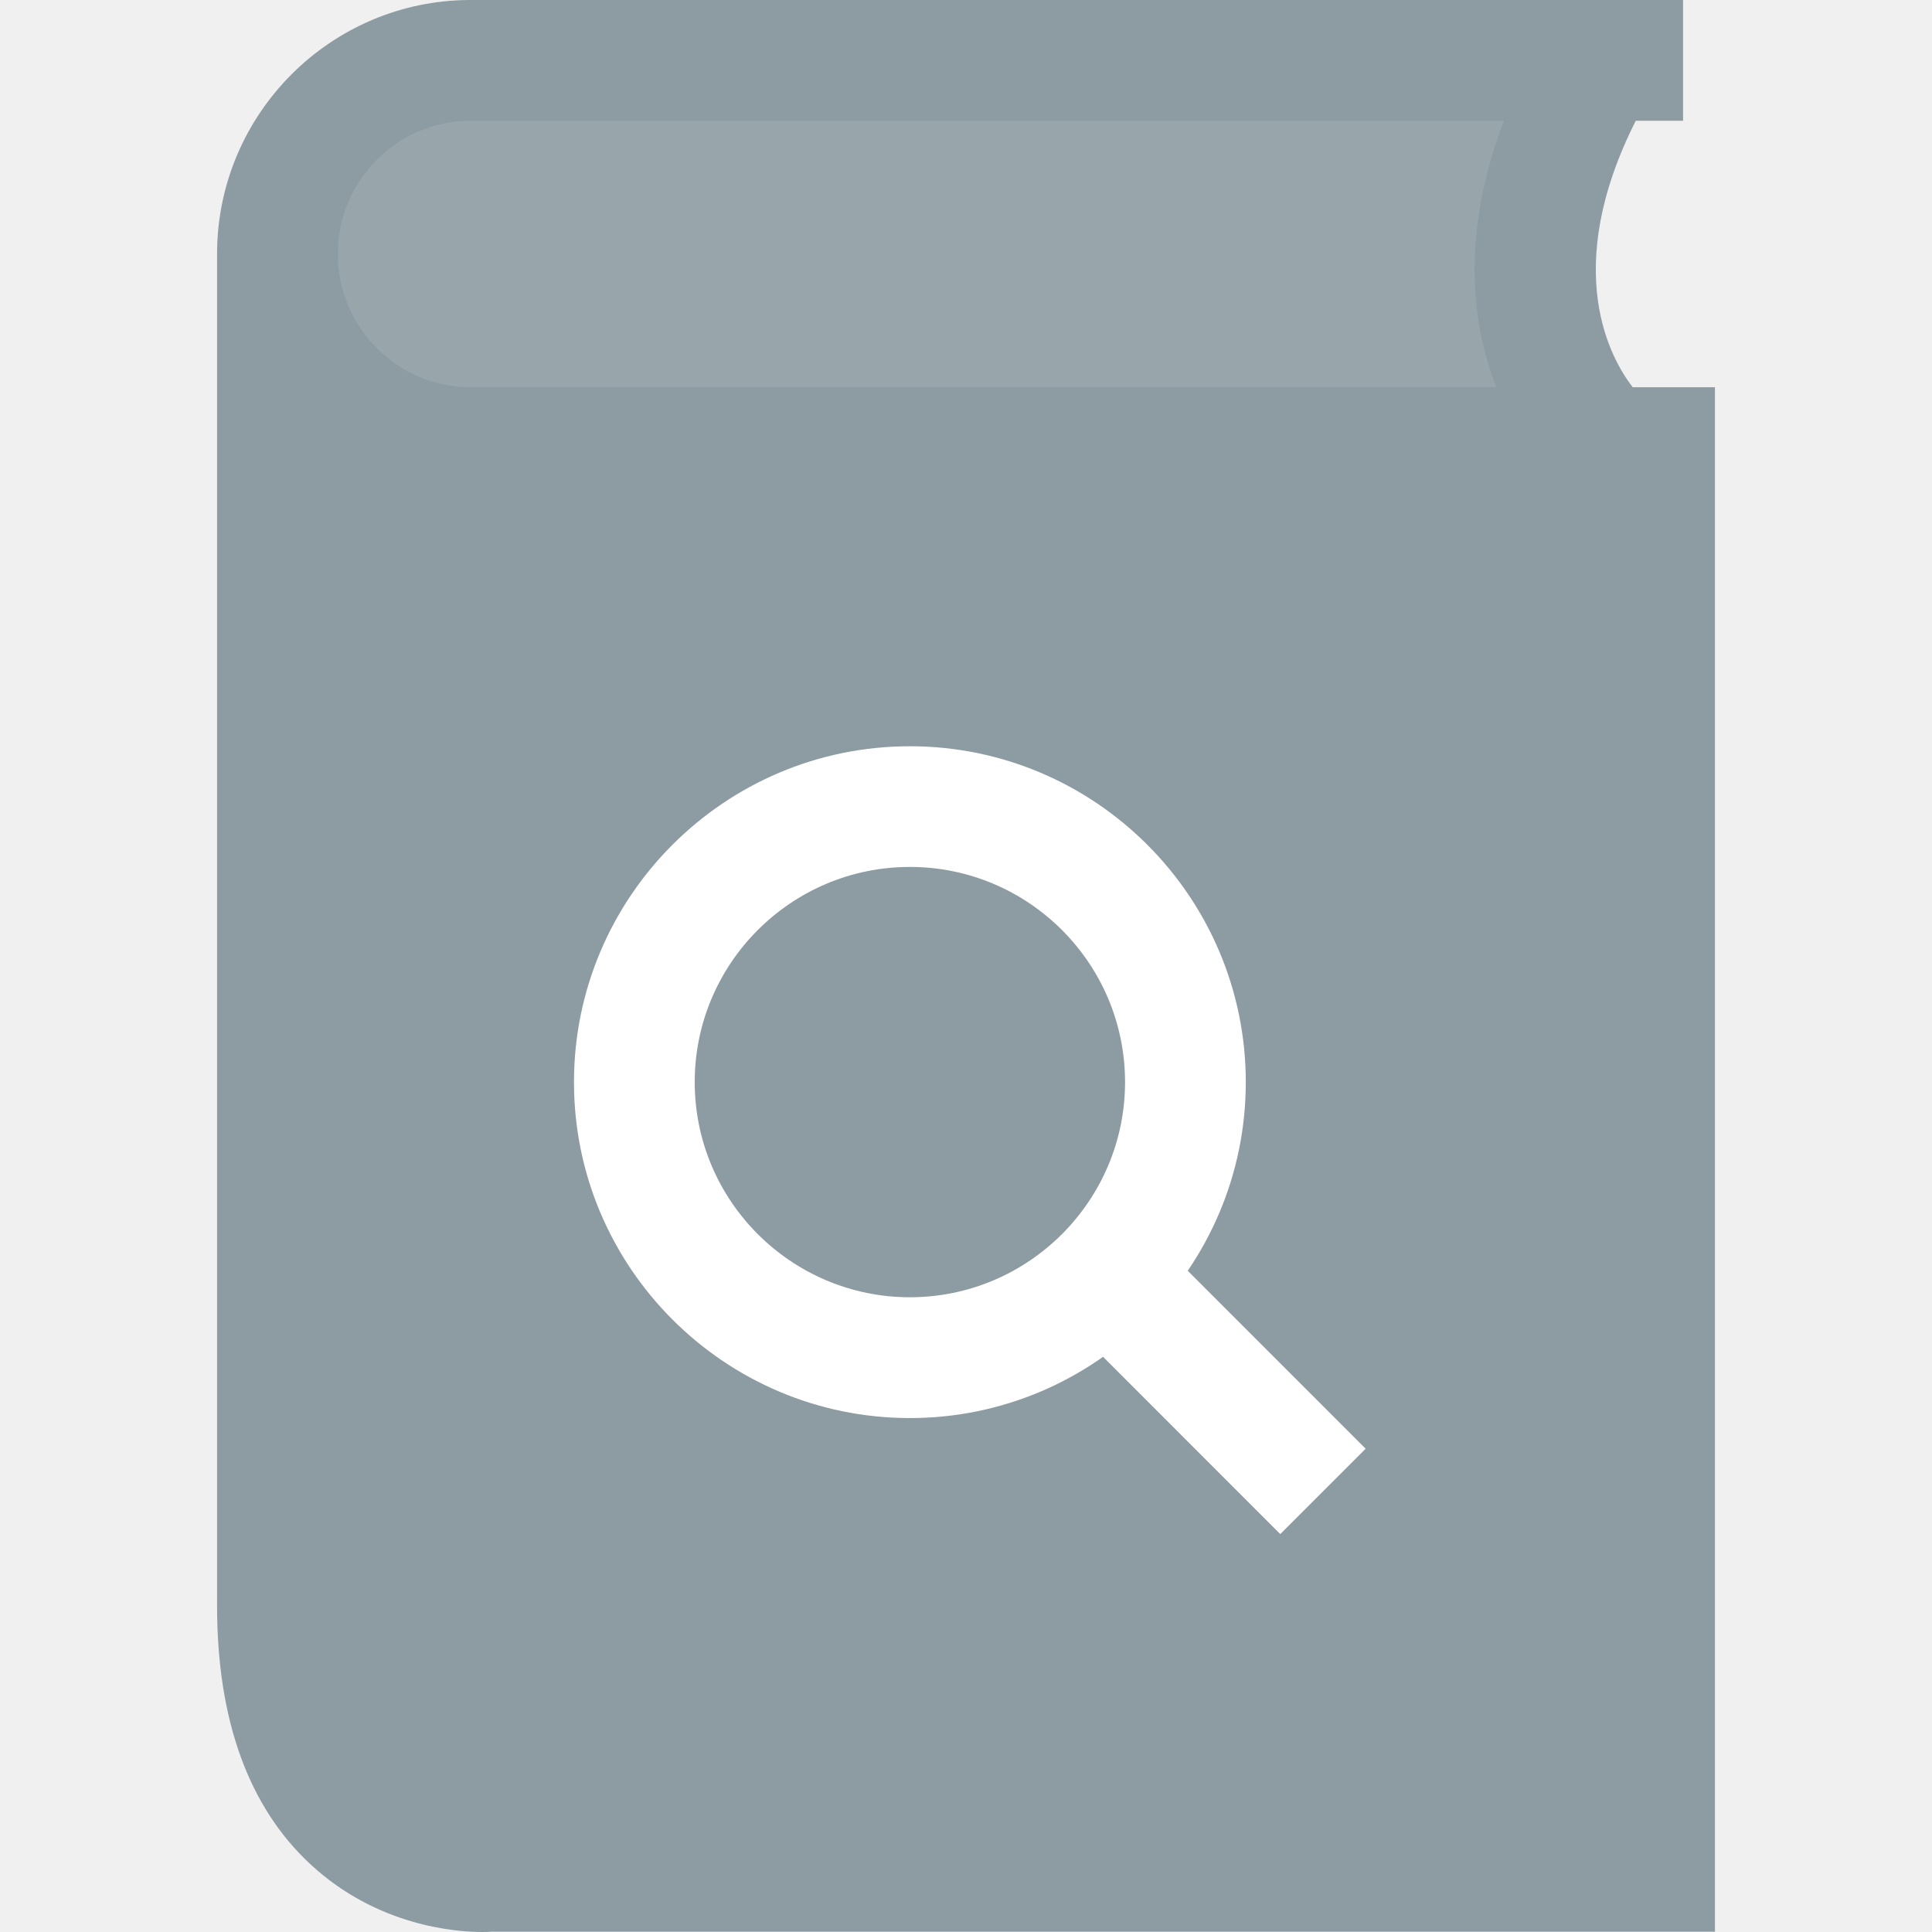
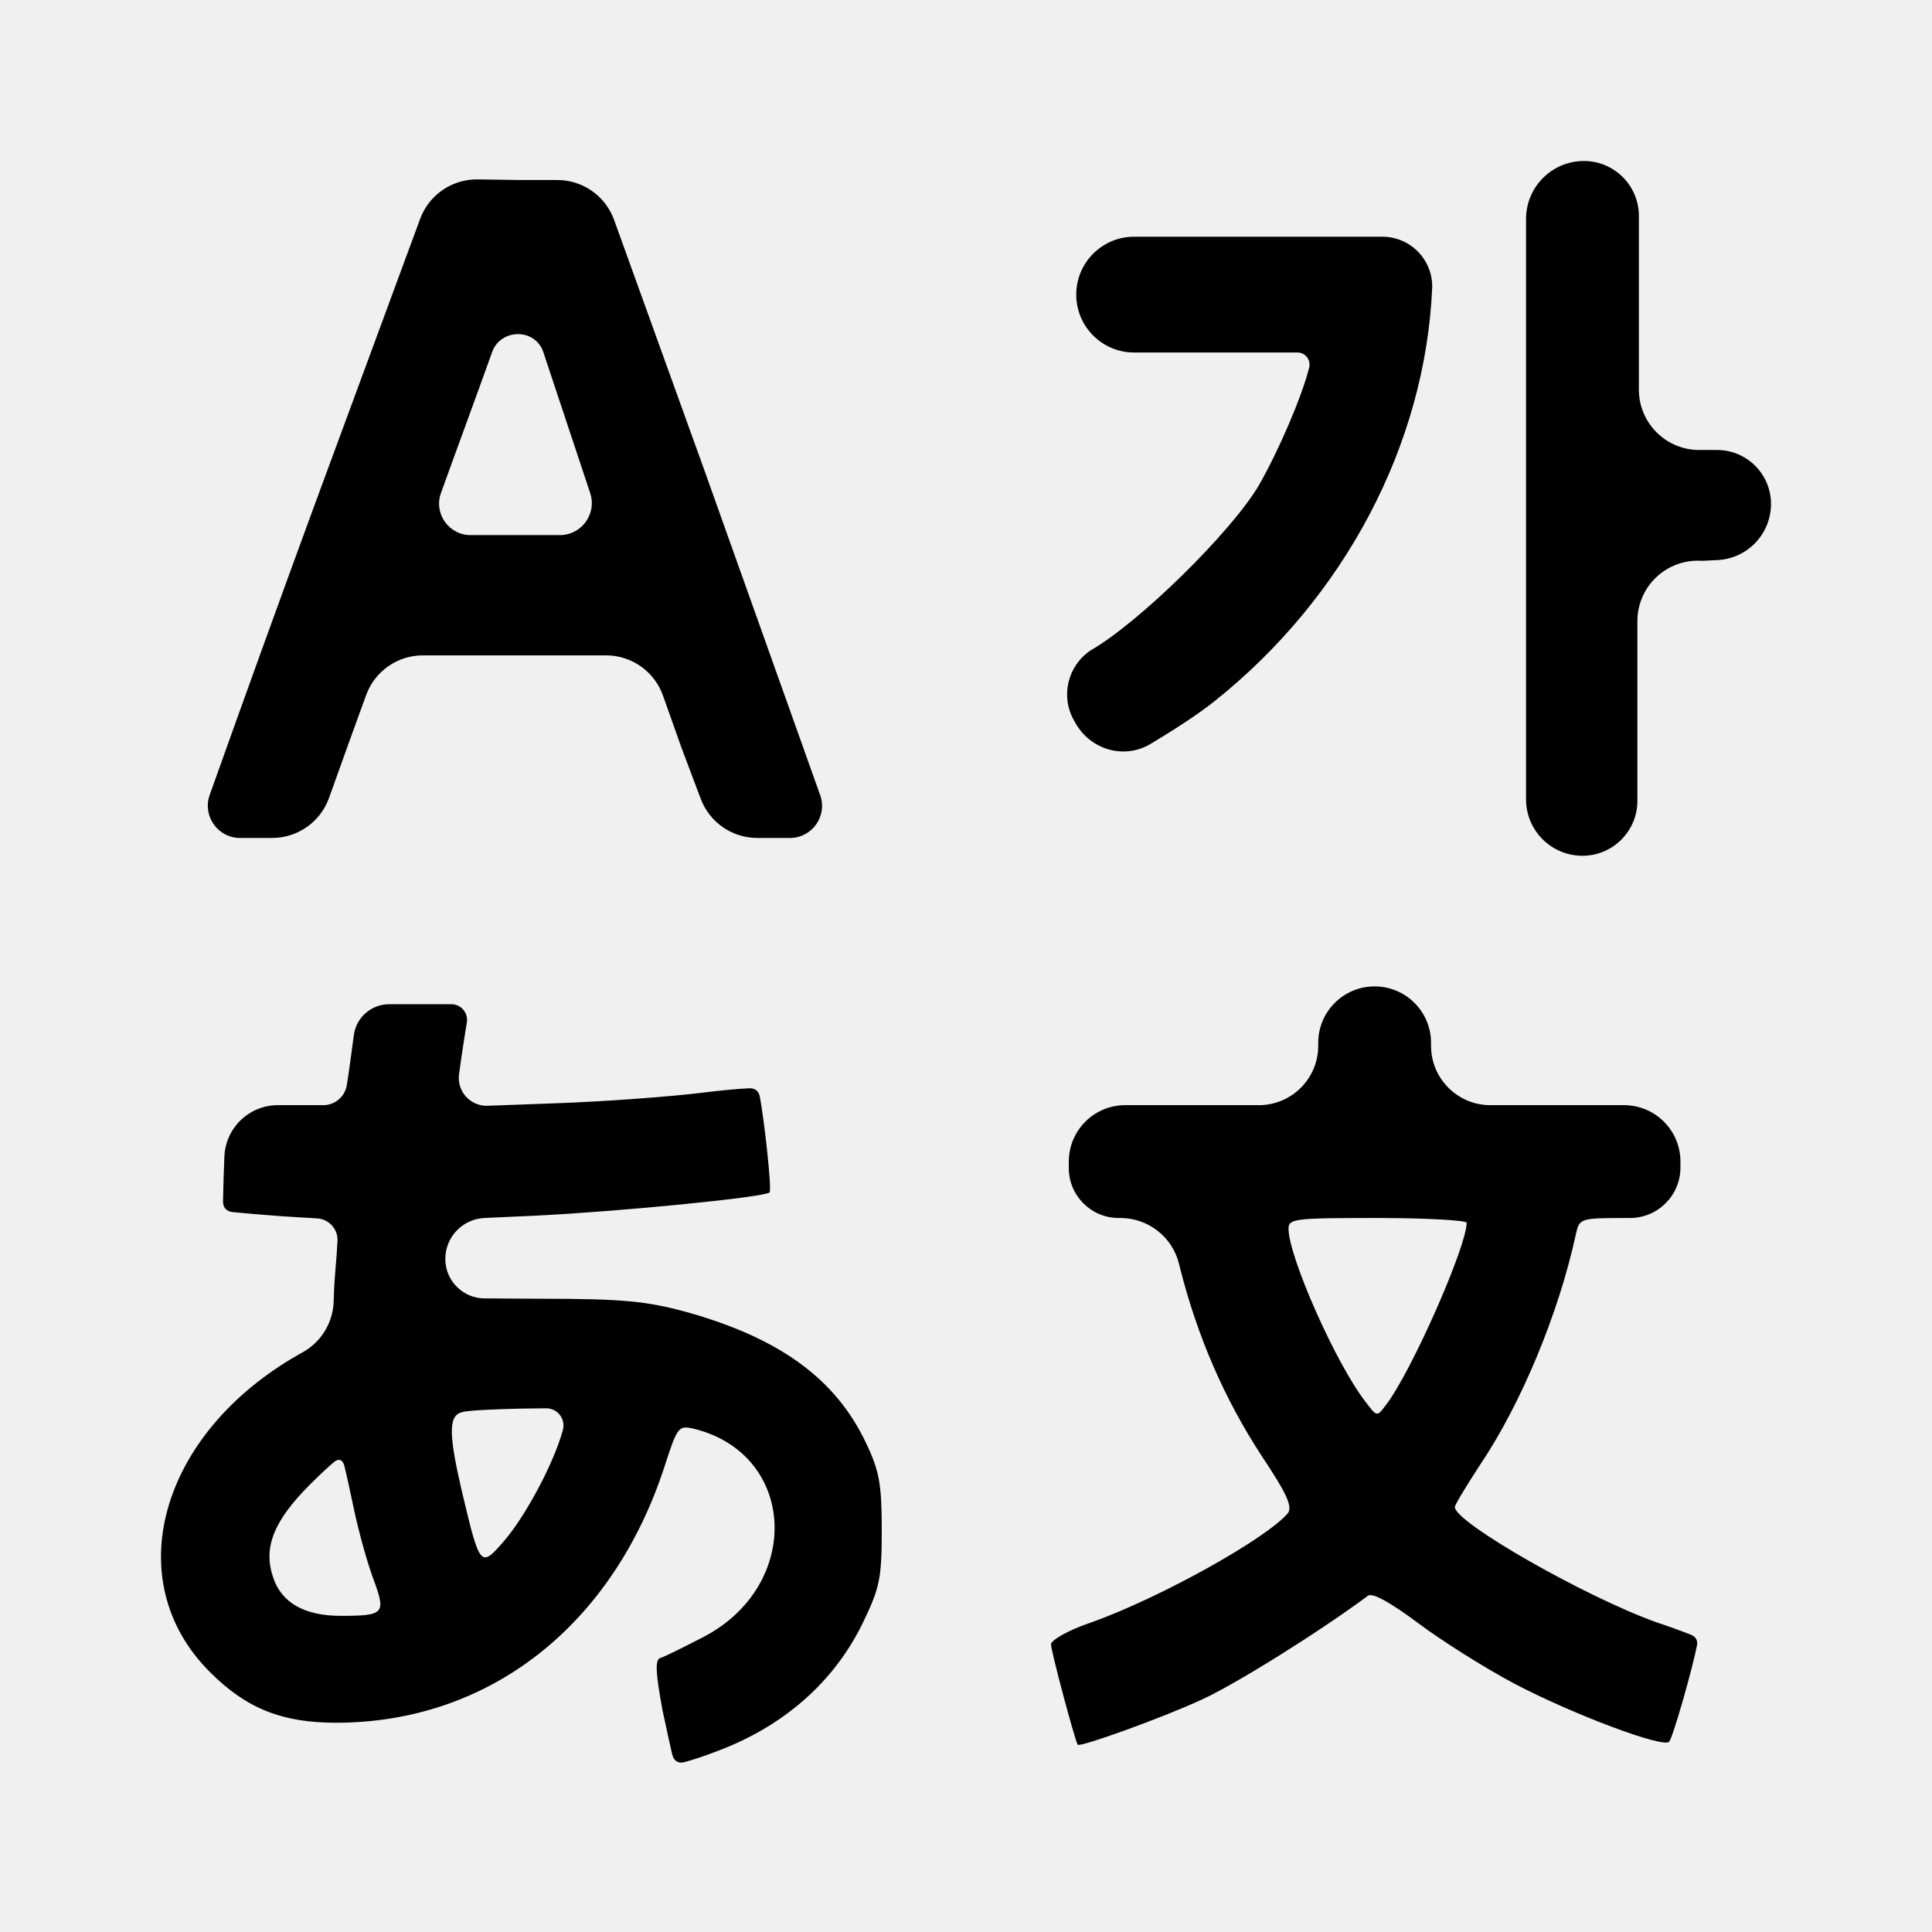
- <svg xmlns="http://www.w3.org/2000/svg" id="SvgjsSvg1001" width="288" height="288" version="1.1">
-   <defs id="SvgjsDefs1002" />
-   <g id="SvgjsG1008">
-     <svg viewBox="0 0 512.032 512.032" width="288" height="288">
-       <rect width="324.672" height="86" x="83.368" y="24.32" fill="#98a5ab" class="svgShape colorf2b851-0 selectable" />
-       <path fill="#8d9ba2" d="M432.712,102.624c-5.728-7.36-19.232-30.96,0.816-70.624h12.528V0H124.712  c-37.04,0-67.184,30.208-67.184,67.312v358.24c0,30.288,8.352,53.376,24.832,68.608c17.584,16.272,38.32,17.872,45.408,17.872  c1.328,0,2.192-0.048,2.448-0.08h324.288V102.624H432.712z M124.712,102.624c-19.392,0-35.184-15.84-35.184-35.312  S105.304,32,124.712,32h273.872c-11.6,30.4-8.432,54.24-2.016,70.624H124.712z" class="svgShape colore04f5f-1 selectable" />
-       <path fill="#ffffff" d="M241.144,375.824c-49.088,0-89.024-39.936-89.024-89.024s39.936-89.024,89.024-89.024   s89.024,39.936,89.024,89.024S290.248,375.824,241.144,375.824z M241.144,229.76c-31.456,0-57.024,25.584-57.024,57.024   s25.584,57.024,57.024,57.024s57.024-25.584,57.024-57.024S272.6,229.76,241.144,229.76z" class="svgShape colorffffff-2 selectable" />
-       <rect width="81.087" height="32" x="281.413" y="350.585" fill="#ffffff" transform="rotate(-134.991 321.957 366.587)" class="svgShape colorffffff-3 selectable" />
-     </svg>
-   </g>
+ <svg xmlns="http://www.w3.org/2000/svg" width="800px" height="800px" viewBox="0 0 192 192" fill="none">
+   <path fill="#000000" d="M38.675 99.799a3.54 3.54 0 0 0-3.51 3.068c-.235 1.712-.53 4.013-.708 5.016a2.37 2.37 0 0 1-2.333 1.947h-4.51a5.318 5.318 0 0 0-5.314 5.134 180.844 180.844 0 0 0-.137 4.398c-.009.645.341 1.033.983 1.098 1.042.104 2.822.255 4.82.406l3.564.218a2.145 2.145 0 0 1 2.004 2.349c-.094 1.94-.279 3.127-.355 5.309l-.02.613a6 6 0 0 1-3.06 5.024l-.422.237c-13.809 7.849-17.94 22.484-8.793 31.572 3.6 3.6 7.141 5.016 12.511 5.016 15.226 0 27.559-9.678 32.693-25.611 1.24-3.836 1.357-3.955 2.892-3.601 10.209 2.538 10.799 15.58.885 20.714-1.948 1.003-3.836 1.947-4.249 2.065-.531.177-.472 1.417.236 5.253.374 1.757.724 3.348.946 4.308.145.629.563.957 1.187.793.728-.19 1.796-.532 2.942-.97 6.846-2.479 11.98-6.964 14.871-12.983 1.653-3.423 1.83-4.426 1.83-9.147 0-4.485-.236-5.843-1.534-8.557-3.01-6.433-8.616-10.504-17.94-13.101-3.895-1.062-6.374-1.298-14.281-1.298l-5.724-.035a3.92 3.92 0 0 1-3.895-3.919 4.077 4.077 0 0 1 3.891-4.073l5.137-.235c8.439-.413 22.72-1.83 23.192-2.302.25-.249-.51-7.137-.966-9.53-.103-.54-.487-.845-1.036-.823-.988.04-2.746.199-4.666.439-2.833.354-9.56.885-14.871 1.062l-6.474.237a2.766 2.766 0 0 1-2.85-3.07c.236-1.77.59-4.071.767-5.134a1.555 1.555 0 0 0-1.52-1.888h-6.183Zm15.591 40.156a1.71 1.71 0 0 1 1.672 2.156c-.886 3.304-3.777 8.674-5.901 11.094-2.242 2.597-2.36 2.479-4.013-4.485-1.475-6.196-1.476-8.026-.118-8.38.53-.177 3.187-.295 5.843-.354l2.517-.031Zm-21.077 5.343c.493-.416.891-.218 1.042.409.217.899.546 2.349.875 3.957.531 2.597 1.476 5.902 2.066 7.436 1.18 3.246 1.003 3.481-3.304 3.481-3.6 0-5.902-1.298-6.729-3.835-1.003-2.951.06-5.607 3.66-9.207.937-.937 1.799-1.742 2.39-2.241Zm103.42-47.27a5.606 5.606 0 0 0-5.606 5.606v.295a5.901 5.901 0 0 1-5.902 5.901h-13.278a5.606 5.606 0 0 0-5.606 5.606v.65a4.957 4.957 0 0 0 4.898 4.957h.232a6 6 0 0 1 5.833 4.594l.073.304c1.711 6.787 4.366 12.983 8.143 18.767 2.479 3.717 3.069 5.015 2.597 5.664-2.125 2.538-12.747 8.439-19.533 10.859-2.302.767-4.013 1.77-4.013 2.183 0 .649 2.361 9.501 2.656 9.973.177.295 8.379-2.655 12.333-4.484 3.245-1.476 11.508-6.61 16.524-10.328.472-.295 2.183.65 4.956 2.715 2.361 1.771 6.67 4.485 9.561 6.019 5.842 3.069 14.812 6.433 15.402 5.784.397-.496 2.336-7.33 2.77-9.602.092-.482-.153-.85-.608-1.033a64.284 64.284 0 0 0-3.401-1.227c-6.963-2.479-19.946-9.855-20.064-11.448 0-.236 1.121-2.066 2.419-4.073 4.131-6.078 7.908-15.166 9.619-23.073.354-1.594.414-1.594 5.371-1.594a5.015 5.015 0 0 0 5.015-5.015v-.591a5.605 5.605 0 0 0-5.606-5.606h-13.278a5.902 5.902 0 0 1-5.901-5.902v-.295a5.606 5.606 0 0 0-5.606-5.606Zm.295 23.015c4.898 0 8.852.236 8.852.472 0 2.361-5.488 14.813-8.026 18.117-.885 1.181-.885 1.18-2.006-.295-2.951-3.777-7.672-14.459-7.672-17.232 0-1.003.649-1.062 8.852-1.062Zm5.429-92.533a4.957 4.957 0 0 0-4.957-4.986h-24.667a5.754 5.754 0 1 0 0 11.508h16.228c.762 0 1.333.699 1.18 1.446-.708 2.891-3.068 8.38-5.075 11.861-2.773 4.603-11.743 13.455-16.641 16.288a5.252 5.252 0 0 0-1.662 6.985l.162.283c1.507 2.637 4.843 3.594 7.448 2.031 2.157-1.293 4.606-2.853 6.326-4.224 12.983-10.328 21.009-25.612 21.658-41.191ZM47.465 17.83a6 6 0 0 0-5.713 3.923L31.3 50.08A3186.195 3186.195 0 0 0 20.84 79c-.743 2.086.804 4.275 3.018 4.275h3.192a6 6 0 0 0 5.647-3.974l1.909-5.32 1.78-4.902a6 6 0 0 1 5.64-3.95h18.203a6 6 0 0 1 5.655 3.992l1.829 5.154 1.928 5.116a6 6 0 0 0 5.615 3.884h3.251c2.21 0 3.75-2.197 2.994-4.275-.767-2.183-5.91-16.557-11.517-32.313l-8.956-24.834a6 6 0 0 0-5.644-3.964H51.63l-4.165-.059ZM48.902 35c.851-2.385 4.296-2.403 5.095 0l4.654 14c.683 2.056-.848 4.178-3.014 4.178H46.77c-2.167 0-3.683-2.14-2.95-4.178 1.681-4.67 3.413-9.325 5.082-14ZM162.87 21.46a5.459 5.459 0 0 0-5.459-5.46 5.754 5.754 0 0 0-5.754 5.754v57.685a5.606 5.606 0 0 0 5.606 5.606 5.459 5.459 0 0 0 5.459-5.459V61.72a6 6 0 0 1 6.32-5.991l.123.006 1.531-.077A5.585 5.585 0 0 0 176 50.08c0-2.96-2.4-5.36-5.36-5.36h-1.77a6 6 0 0 1-6-6V21.459Z" />
</svg>
